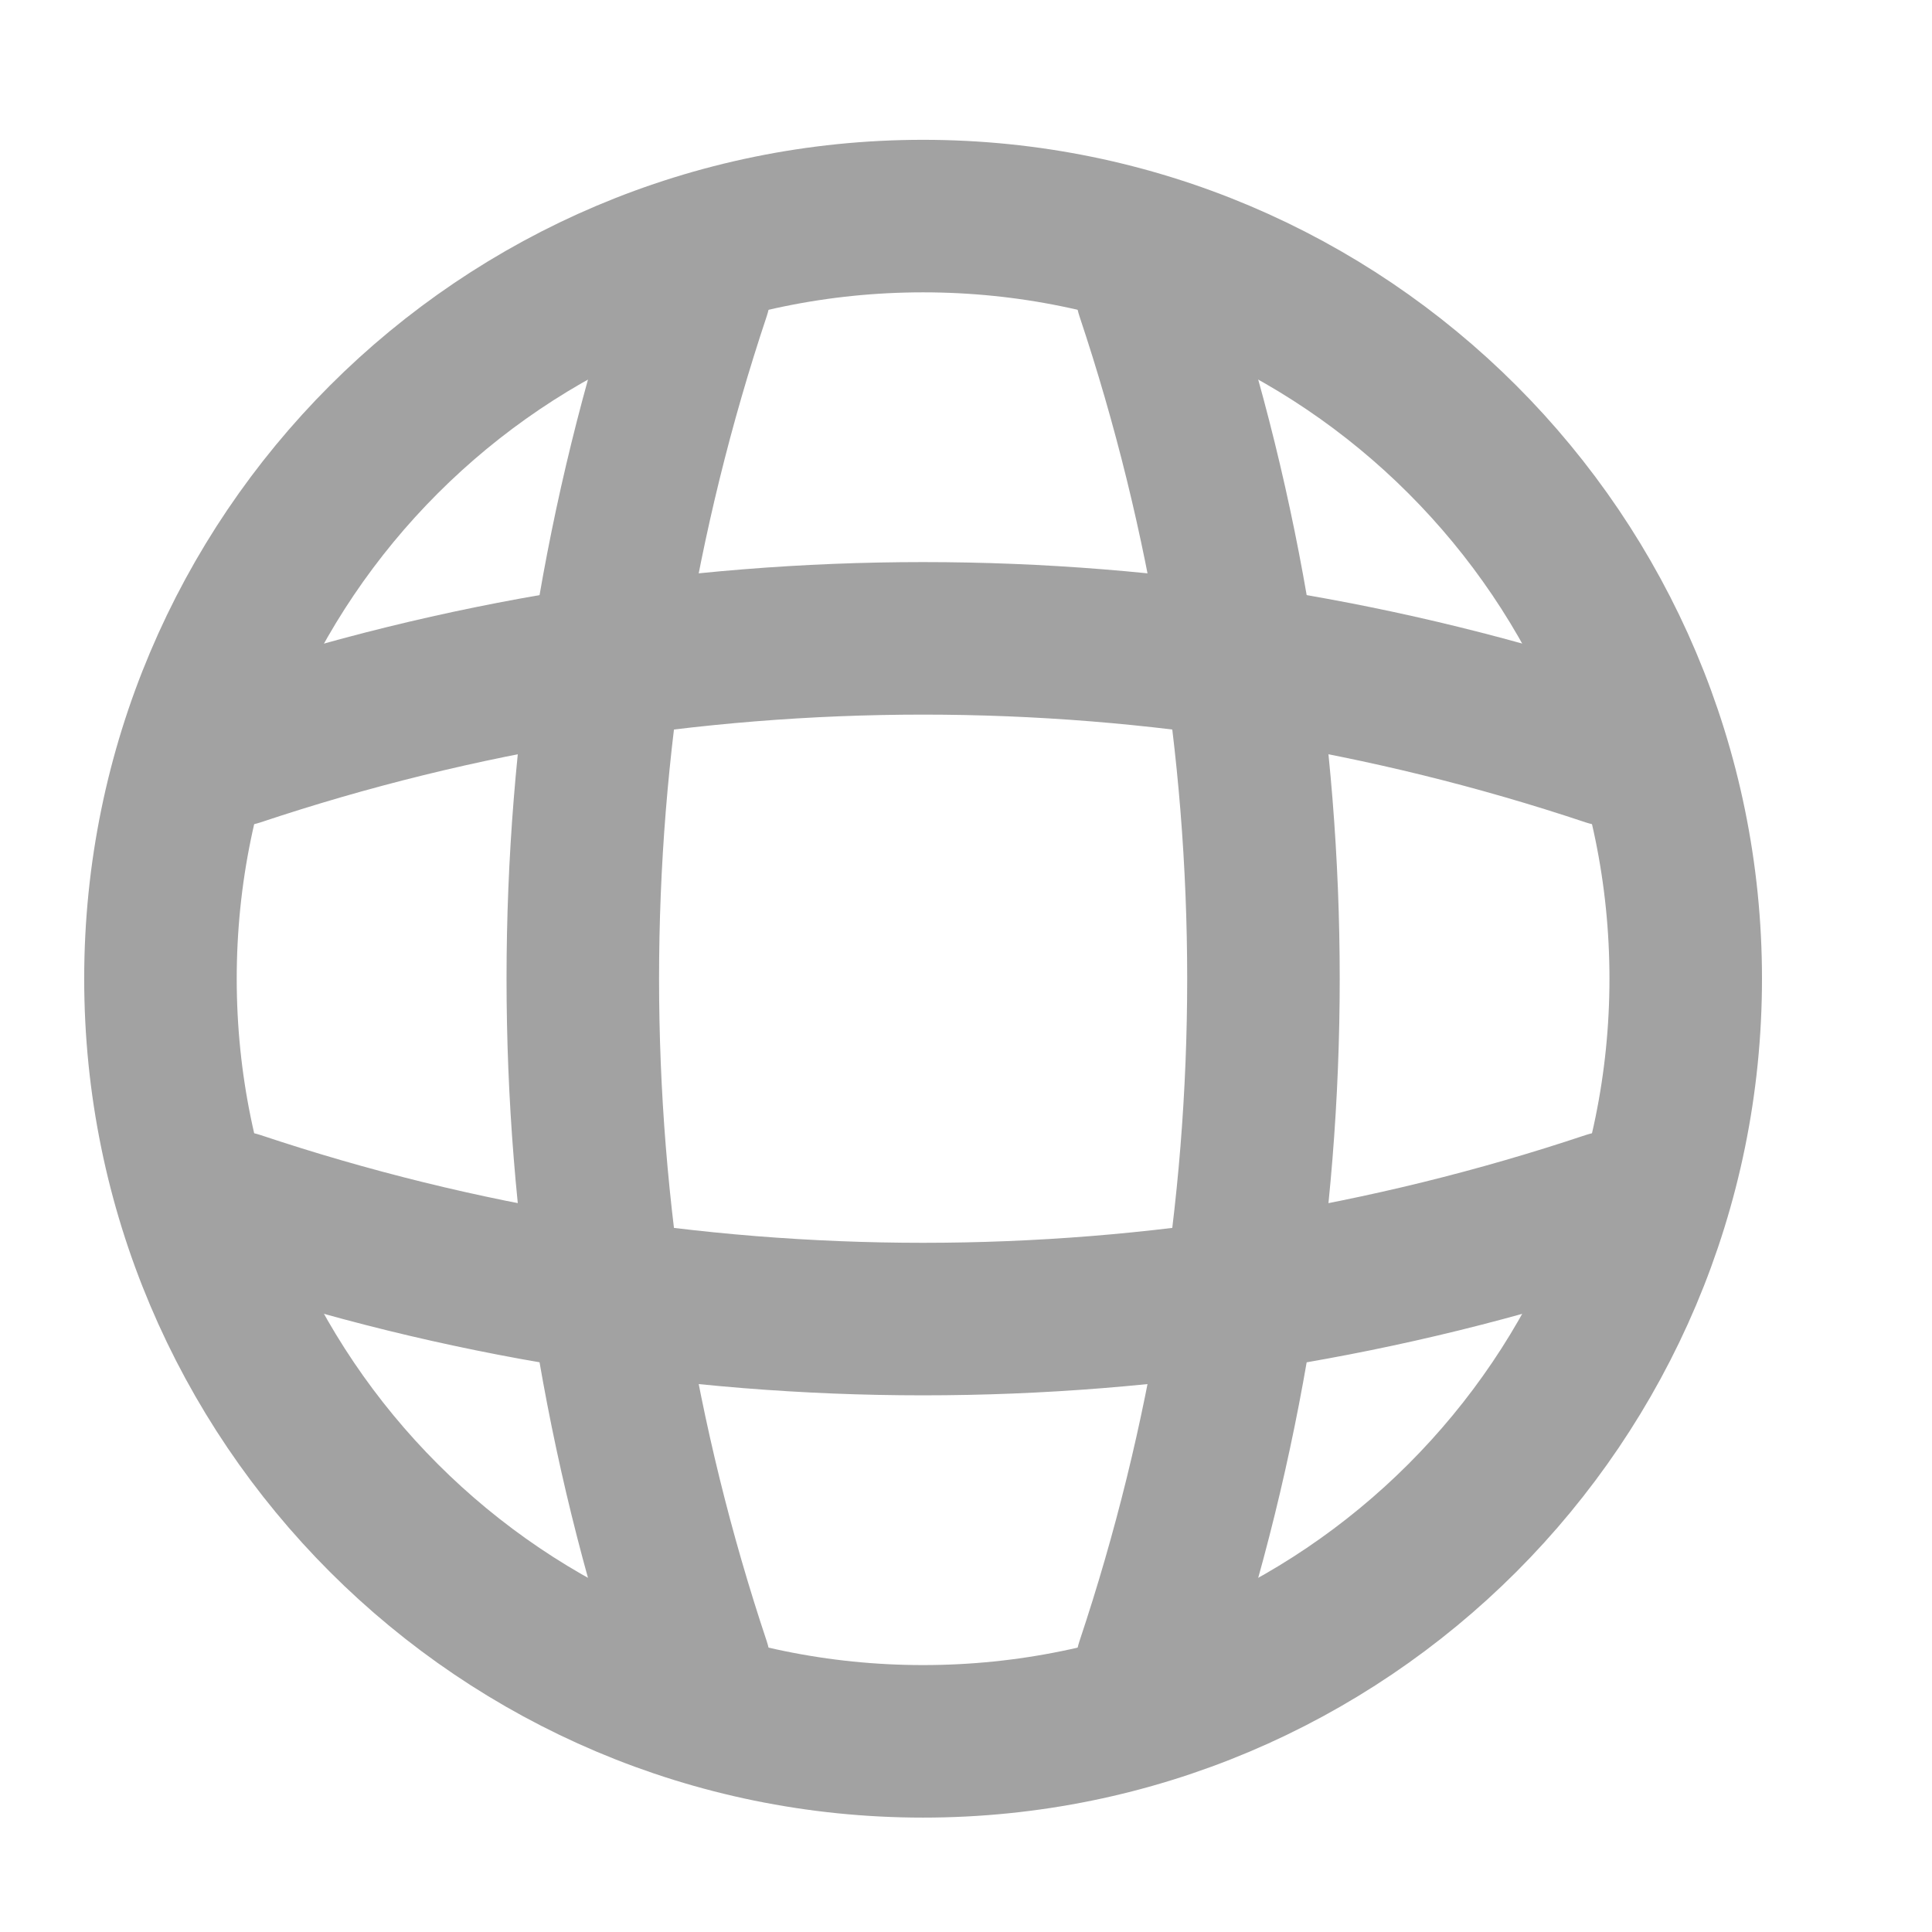
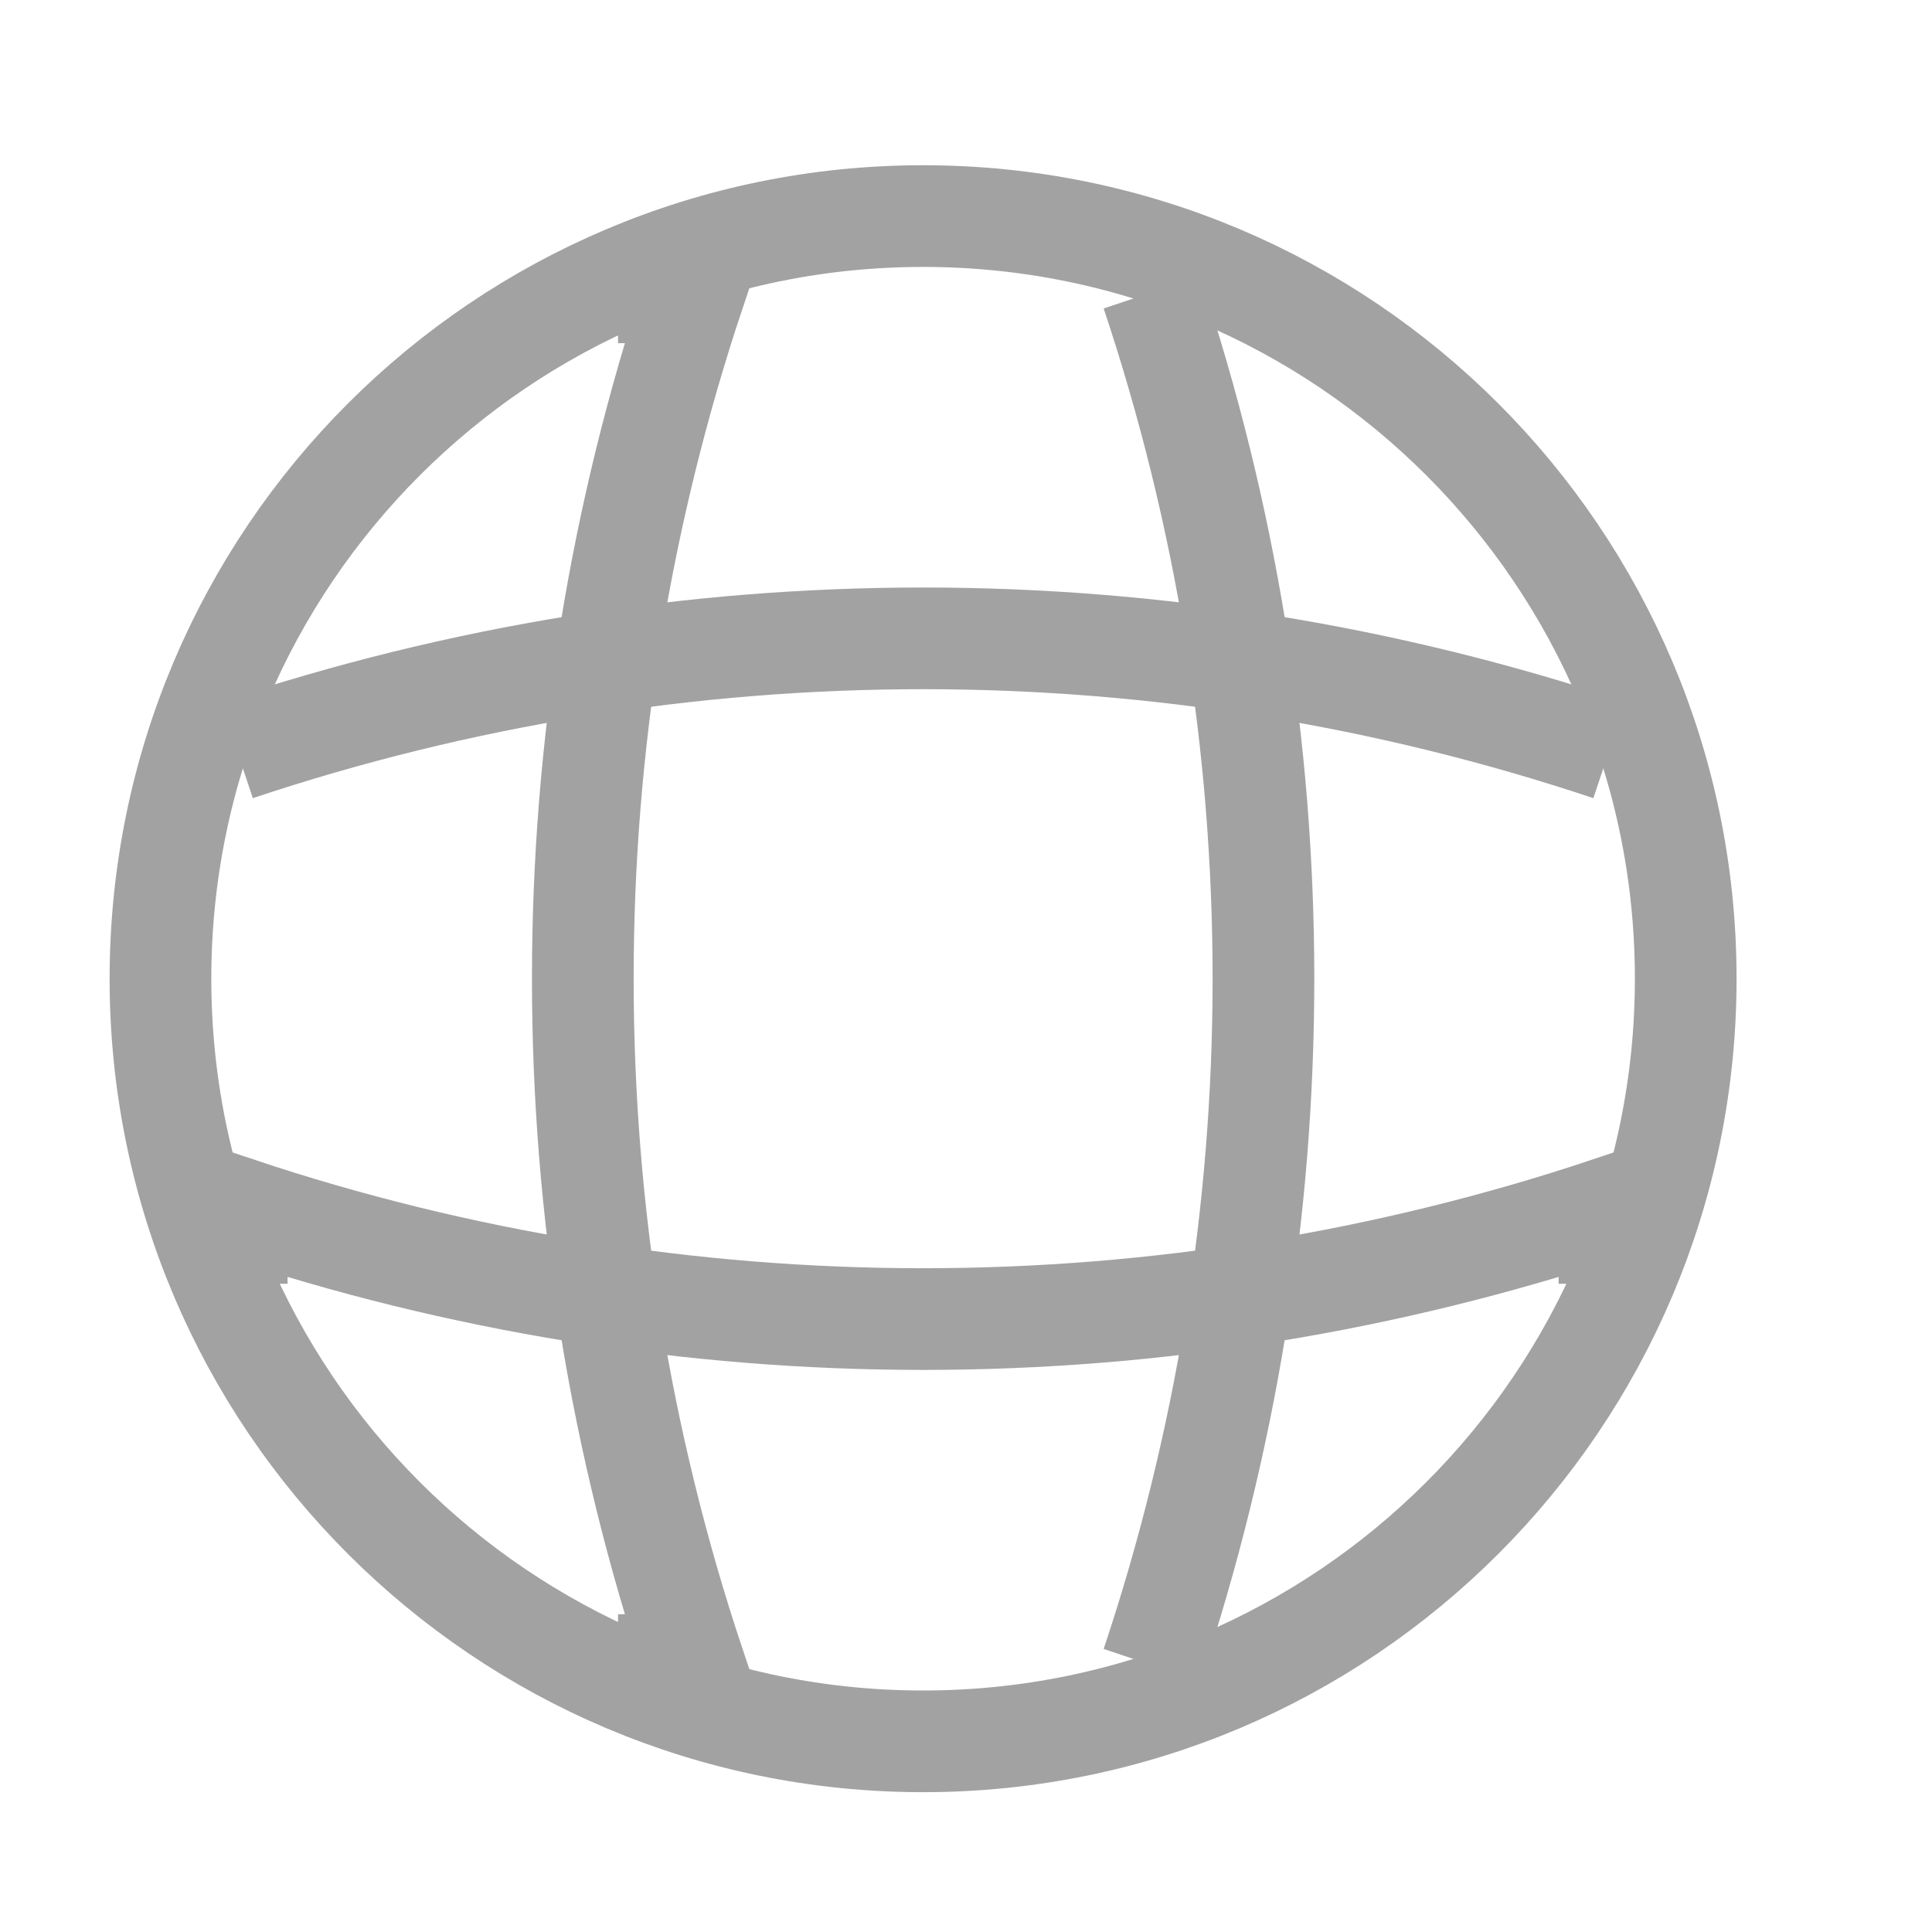
<svg xmlns="http://www.w3.org/2000/svg" width="19" height="19" viewBox="0 0 19 19" fill="none">
  <g id="vuesax/linear/global">
    <g id="global">
-       <path id="Vector" d="M9.078 17.125C13.22 17.125 16.578 13.767 16.578 9.625C16.578 5.483 13.22 2.125 9.078 2.125C4.936 2.125 1.578 5.483 1.578 9.625C1.578 13.767 4.936 17.125 9.078 17.125Z" stroke="#A2A2A2" stroke-width="1.5" stroke-linecap="round" stroke-linejoin="round" />
-       <path id="Vector_2" d="M6.078 2.875H6.828C5.366 7.255 5.366 11.995 6.828 16.375H6.078" stroke="#A2A2A2" stroke-width="1.5" stroke-linecap="round" stroke-linejoin="round" />
-       <path id="Vector_3" d="M11.328 2.875C12.791 7.255 12.791 11.995 11.328 16.375" stroke="#A2A2A2" stroke-width="1.5" stroke-linecap="round" stroke-linejoin="round" />
-       <path id="Vector_4" d="M2.328 12.625V11.875C6.708 13.338 11.448 13.338 15.828 11.875V12.625" stroke="#A2A2A2" stroke-width="1.5" stroke-linecap="round" stroke-linejoin="round" />
-       <path id="Vector_5" d="M2.328 7.375C6.708 5.912 11.448 5.912 15.828 7.375" stroke="#A2A2A2" stroke-width="1.5" stroke-linecap="round" stroke-linejoin="round" />
+       <path id="Vector" d="M9.078 17.125C13.22 17.125 16.578 13.767 16.578 9.625C16.578 5.483 13.22 2.125 9.078 2.125C4.936 2.125 1.578 5.483 1.578 9.625C1.578 13.767 4.936 17.125 9.078 17.125Z" stroke="#A2A2A2" strokeWidth="1.5" strokeLinecap="round" strokeLinejoin="round" />
+       <path id="Vector_2" d="M6.078 2.875H6.828C5.366 7.255 5.366 11.995 6.828 16.375H6.078" stroke="#A2A2A2" strokeWidth="1.5" strokeLinecap="round" strokeLinejoin="round" />
+       <path id="Vector_3" d="M11.328 2.875C12.791 7.255 12.791 11.995 11.328 16.375" stroke="#A2A2A2" strokeWidth="1.5" strokeLinecap="round" strokeLinejoin="round" />
+       <path id="Vector_4" d="M2.328 12.625V11.875C6.708 13.338 11.448 13.338 15.828 11.875V12.625" stroke="#A2A2A2" strokeWidth="1.5" strokeLinecap="round" strokeLinejoin="round" />
+       <path id="Vector_5" d="M2.328 7.375C6.708 5.912 11.448 5.912 15.828 7.375" stroke="#A2A2A2" strokeWidth="1.5" strokeLinecap="round" strokeLinejoin="round" />
    </g>
  </g>
</svg>
